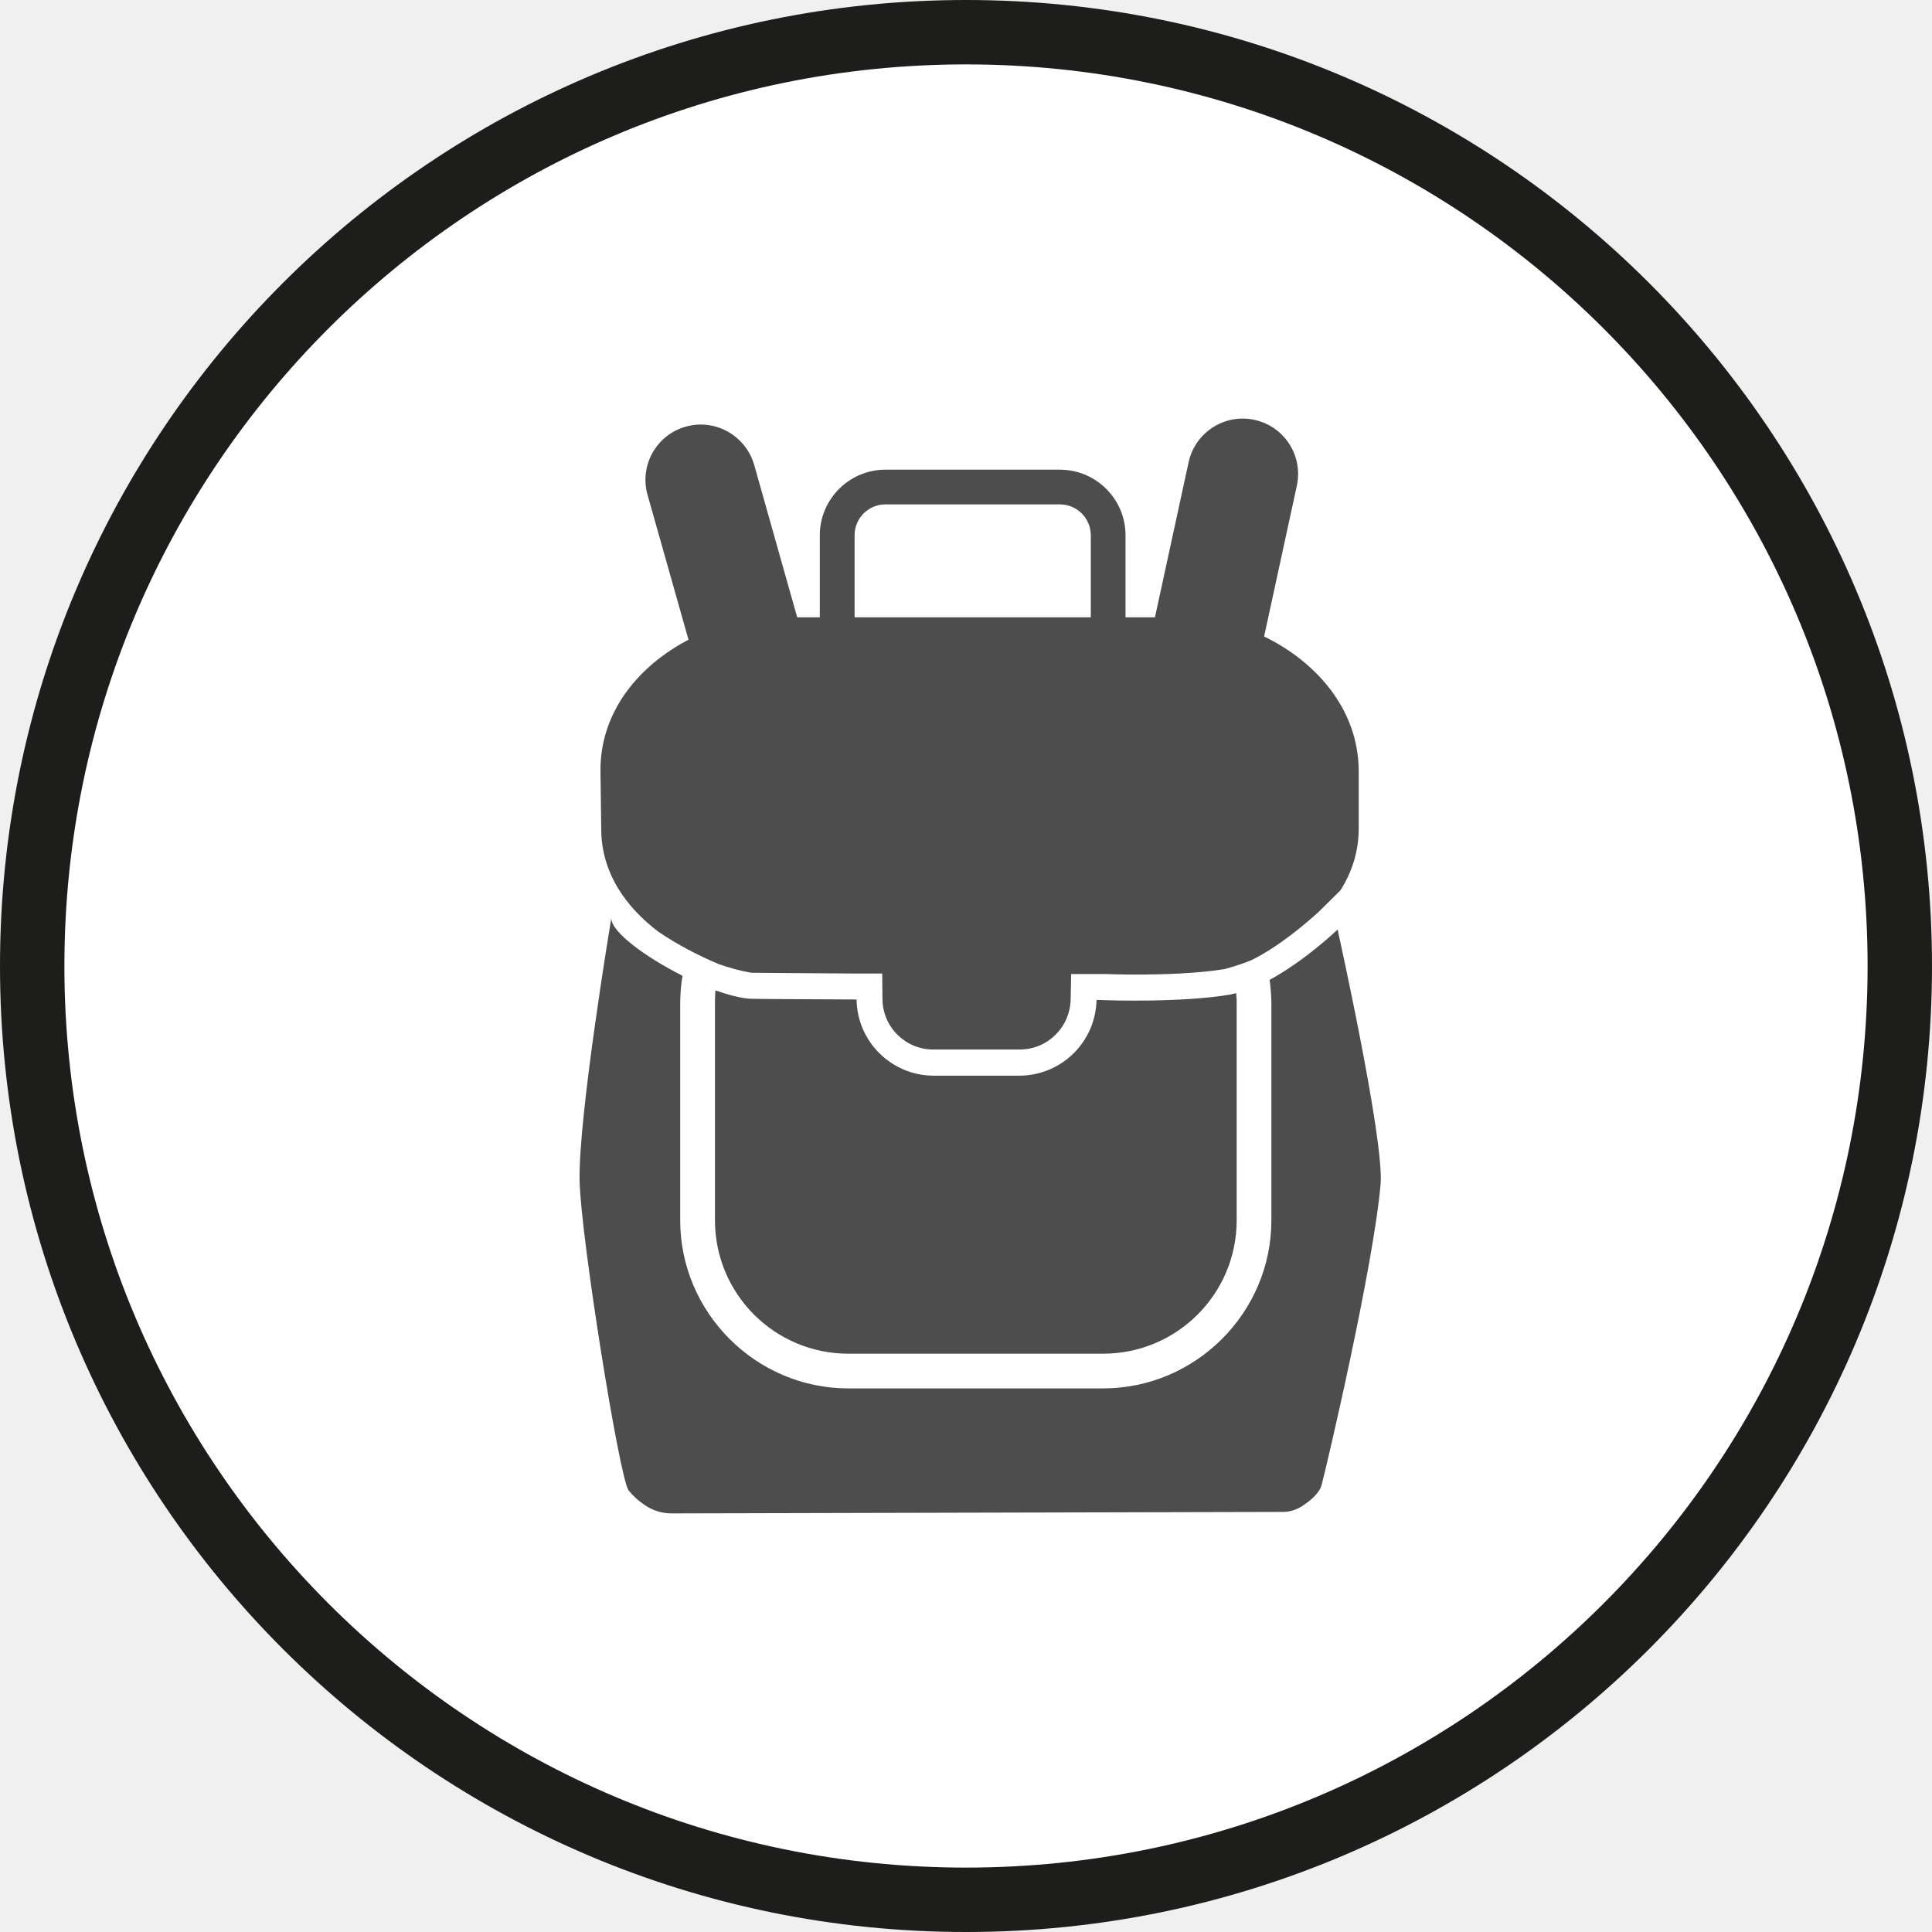
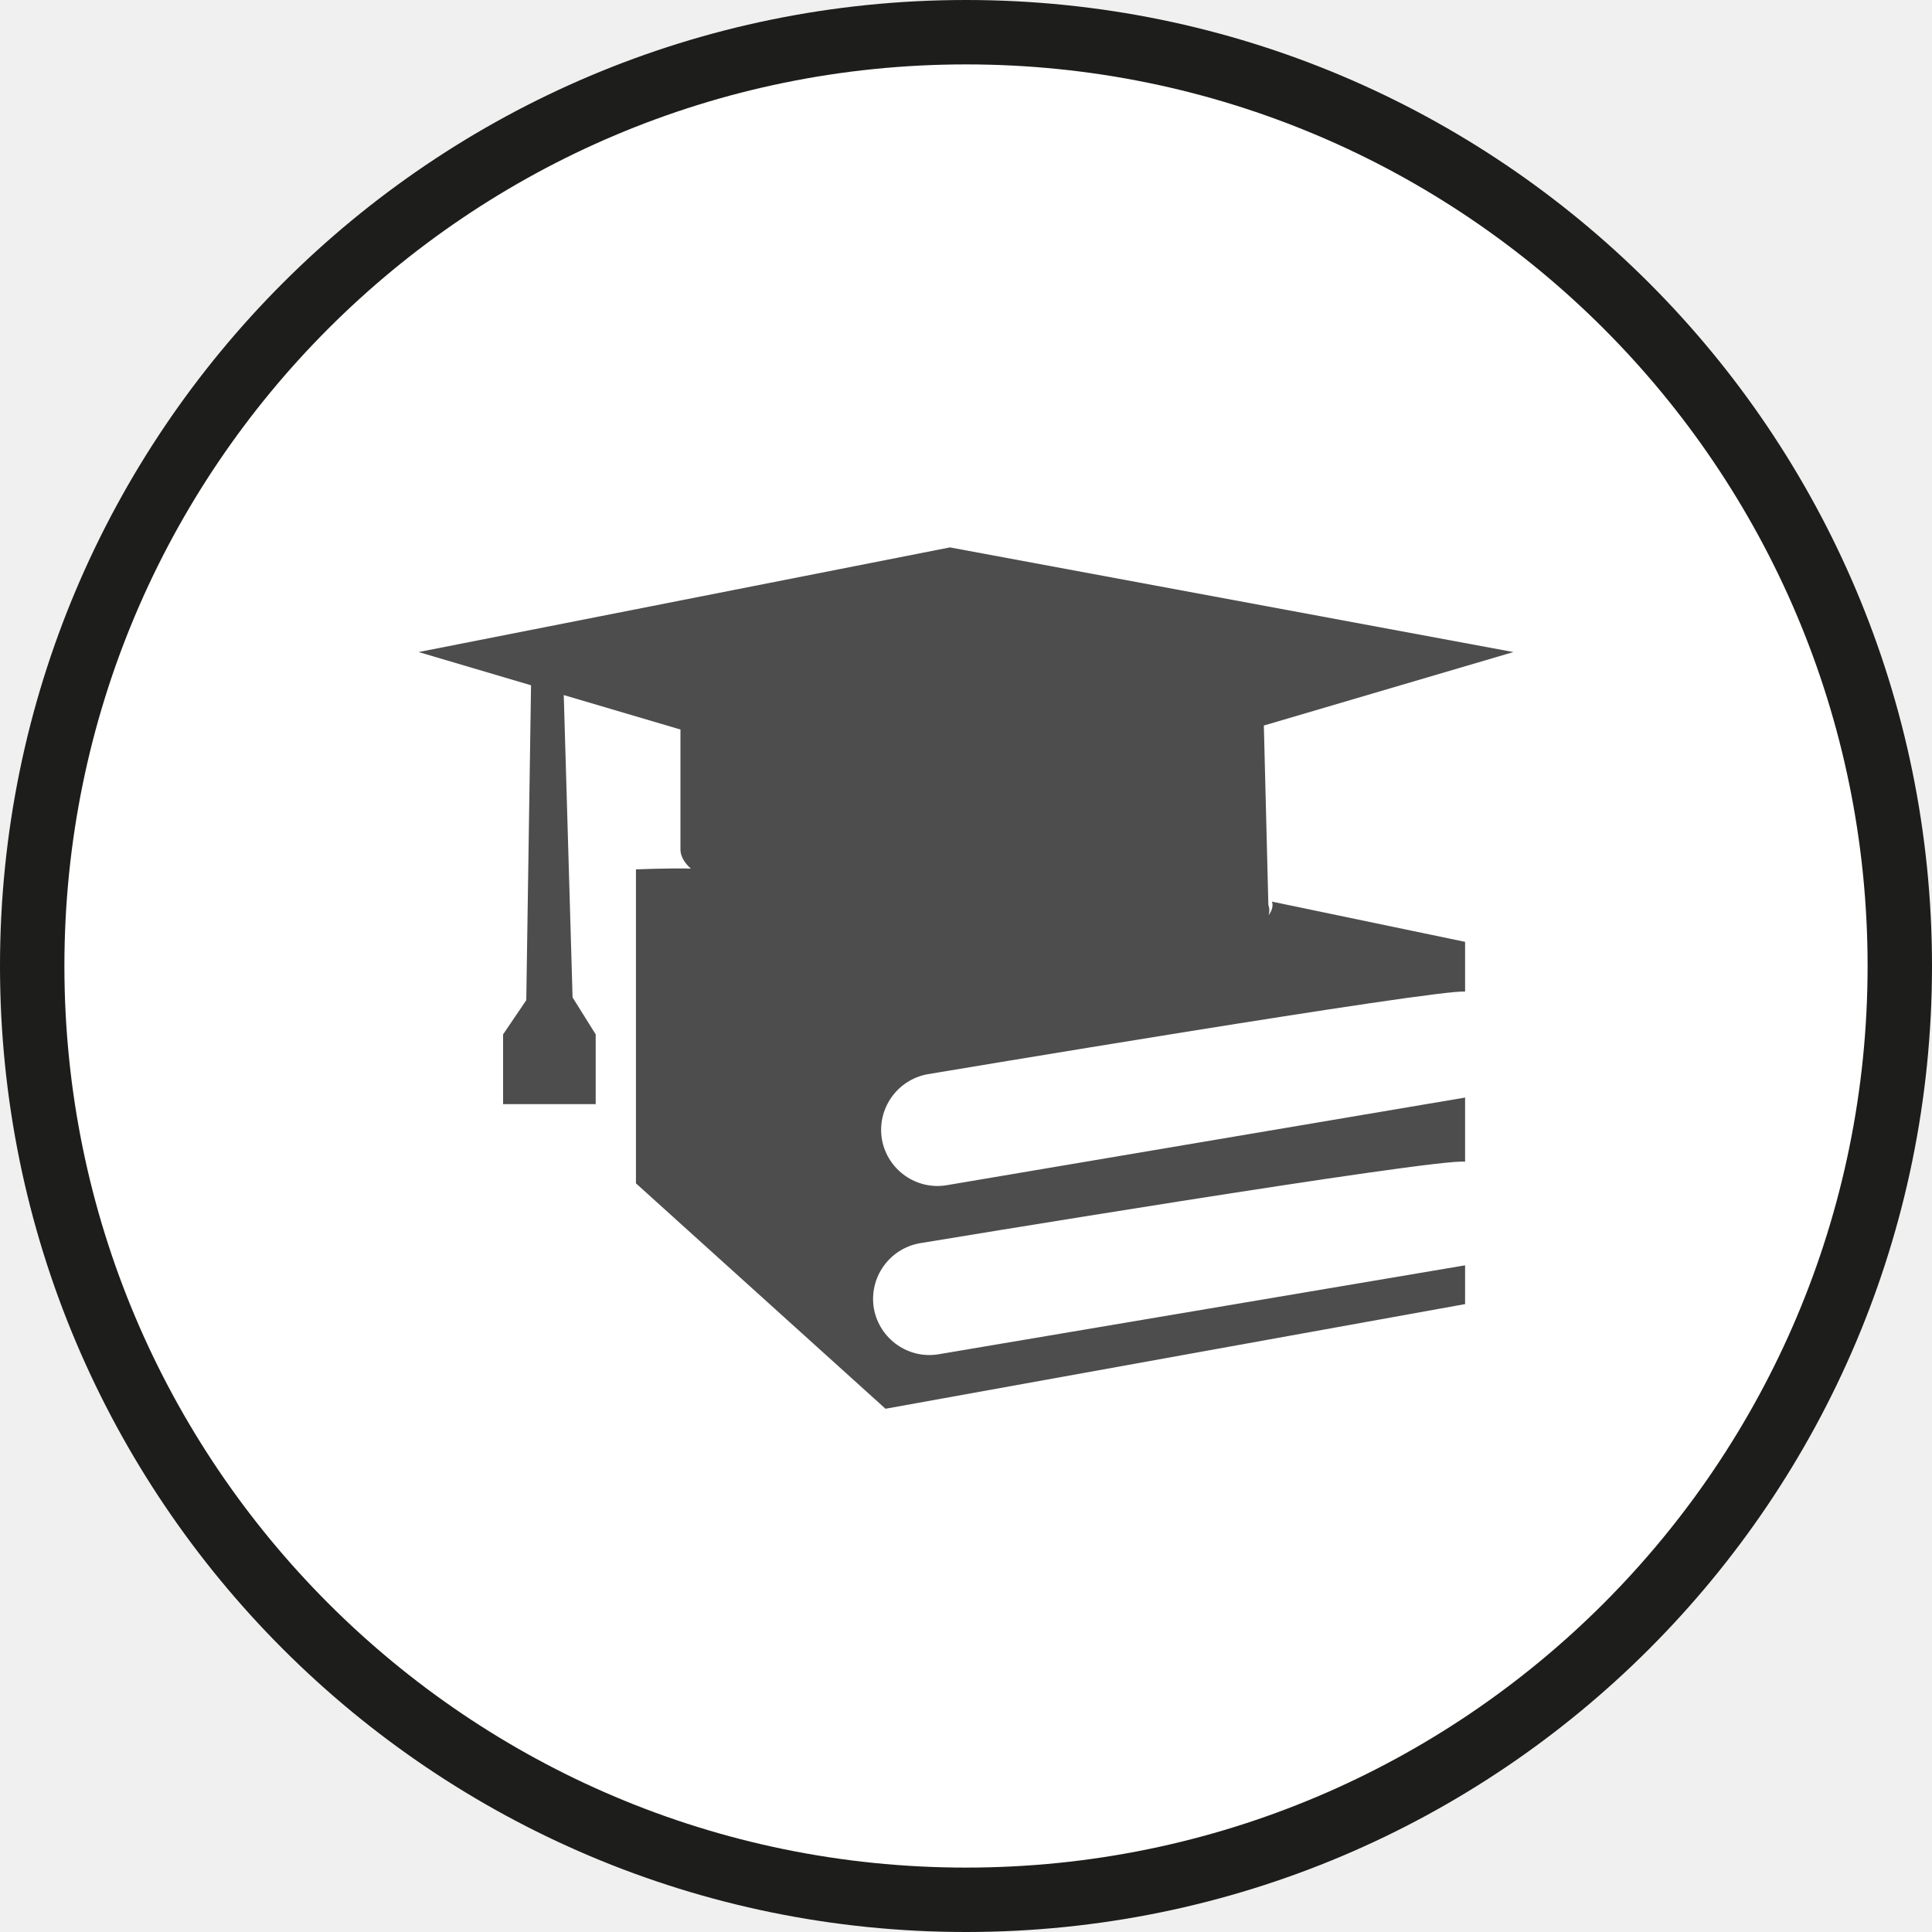
<svg xmlns="http://www.w3.org/2000/svg" width="30px" height="30px" version="1.1" id="svg8">
  <defs id="defs2" />
  <circle style="color:#000000;clip-rule:nonzero;display:inline;overflow:visible;visibility:visible;opacity:1;isolation:auto;mix-blend-mode:normal;color-interpolation:sRGB;color-interpolation-filters:linearRGB;solid-color:#000000;solid-opacity:1;vector-effect:none;fill:#ffffff;fill-opacity:1;fill-rule:evenodd;stroke:#1d1d1b;stroke-width:1;stroke-linecap:butt;stroke-linejoin:miter;stroke-miterlimit:4;stroke-dasharray:none;stroke-dashoffset:0;stroke-opacity:1;marker:none;color-rendering:auto;image-rendering:auto;shape-rendering:auto;text-rendering:auto;enable-background:accumulate" id="path815" cx="15" cy="15" r="14.5" />
-   <g transform="translate(9.0,6.5)">
-     <path fill-rule="nonzero" fill="rgb(30%,30%,30%)" fill-opacity="1" d="M 12.098 5.48 C 12.098 4.5 11.418 3.766 10.629 3.383 L 11.137 1.043 C 11.238 0.578 10.945 0.121 10.48 0.02 C 10.02 -0.082 9.559 0.211 9.457 0.676 L 8.934 3.086 L 8.477 3.086 L 8.477 1.812 C 8.477 1.25 8.02 0.793 7.457 0.793 L 4.75 0.793 C 4.188 0.793 3.73 1.25 3.73 1.812 L 3.73 3.086 L 3.379 3.086 L 2.711 0.719 C 2.578 0.262 2.105 -0.004 1.648 0.125 C 1.191 0.254 0.926 0.73 1.055 1.184 L 1.691 3.434 C 0.949 3.82 0.324 4.523 0.324 5.457 L 0.336 6.371 C 0.336 7.059 0.727 7.594 1.23 7.973 C 1.52 8.168 1.832 8.332 2.156 8.469 C 2.32 8.527 2.488 8.574 2.664 8.605 C 2.715 8.605 3.004 8.609 4.301 8.617 L 4.699 8.617 L 4.703 9.016 C 4.707 9.449 5.059 9.797 5.492 9.797 L 6.832 9.797 C 7.266 9.797 7.613 9.453 7.625 9.023 L 7.633 8.625 L 8.188 8.625 C 8.191 8.625 8.375 8.633 8.637 8.633 C 9.039 8.633 9.602 8.617 10.02 8.547 C 10.16 8.508 10.297 8.465 10.43 8.41 C 10.863 8.199 11.312 7.812 11.488 7.648 L 11.812 7.328 C 11.996 7.043 12.098 6.711 12.098 6.371 Z M 7.938 3.086 L 4.27 3.086 L 4.27 1.812 C 4.27 1.547 4.484 1.332 4.75 1.332 L 7.457 1.332 C 7.723 1.332 7.938 1.547 7.938 1.812 Z M 7.938 3.086 " />
-     <path fill-rule="nonzero" fill="rgb(30%,30%,30%)" fill-opacity="1" d="M 8.172 9.031 C 8.172 9.031 8.121 9.027 8.027 9.027 C 8.012 9.68 7.484 10.199 6.832 10.203 L 5.492 10.203 C 4.84 10.199 4.309 9.672 4.301 9.02 C 3.402 9.016 2.691 9.012 2.637 9.008 C 2.492 8.996 2.309 8.949 2.109 8.879 C 2.105 8.934 2.102 8.992 2.102 9.051 L 2.102 12.449 C 2.102 13.594 3.031 14.52 4.172 14.52 L 8.129 14.52 C 9.273 14.52 10.203 13.594 10.203 12.449 L 10.203 9.051 C 10.203 9.008 10.199 8.965 10.195 8.922 C 10.168 8.926 10.141 8.934 10.117 8.941 C 9.355 9.074 8.172 9.031 8.172 9.031 Z M 8.172 9.031 " />
-     <path fill-rule="nonzero" fill="rgb(30%,30%,30%)" fill-opacity="1" d="M 11.77 7.934 C 11.77 7.934 11.277 8.41 10.715 8.715 C 10.73 8.824 10.738 8.938 10.742 9.051 L 10.742 12.449 C 10.742 13.883 9.566 15.059 8.129 15.059 L 4.172 15.059 C 2.738 15.059 1.562 13.883 1.562 12.449 L 1.562 9.051 C 1.566 8.918 1.574 8.785 1.598 8.652 C 1.027 8.363 0.492 7.973 0.492 7.758 C 0.492 7.758 -0.023 10.84 0 11.844 C 0.023 12.734 0.621 16.469 0.762 16.645 C 0.832 16.73 0.918 16.809 1.012 16.871 C 1.137 16.957 1.281 17 1.43 17 L 10.91 16.977 C 11.016 16.98 11.117 16.949 11.207 16.895 C 11.328 16.816 11.484 16.699 11.523 16.555 C 11.598 16.273 12.324 13.184 12.438 11.887 C 12.496 11.195 11.77 7.934 11.77 7.934 Z M 11.77 7.934 " />
+   <g transform="translate(6.5,8.5)">
+     <path fill-rule="nonzero" fill="rgb(30%,30%,30%)" fill-opacity="1" d="M 13.199 5.711 C 13.215 5.66 13.215 5.605 13.195 5.551 L 13.125 2.766 L 17 1.625 L 8.25 0 L 0 1.625 L 1.746 2.141 L 1.672 7.031 L 1.312 7.562 L 1.312 8.645 L 2.75 8.645 L 2.75 7.562 L 2.391 6.988 L 2.254 2.293 L 4.066 2.828 L 4.066 4.691 C 4.066 4.793 4.125 4.895 4.227 4.988 C 3.922 4.977 3.375 5 3.375 5 L 3.375 9.875 L 7.25 13.375 L 16.25 11.75 L 16.25 11.148 L 8.086 12.527 C 7.609 12.613 7.156 12.293 7.07 11.82 C 6.988 11.344 7.305 10.891 7.781 10.805 C 7.781 10.805 15.812 9.477 16.25 9.539 L 16.25 8.543 L 8.211 9.902 C 7.734 9.988 7.281 9.668 7.195 9.195 C 7.113 8.719 7.43 8.266 7.906 8.18 C 7.906 8.18 15.855 6.848 16.25 6.898 L 16.25 6.125 L 13.25 5.5 C 13.25 5.5 13.293 5.586 13.199 5.711 Z M 13.199 5.711 " />
  </g>
</svg>
